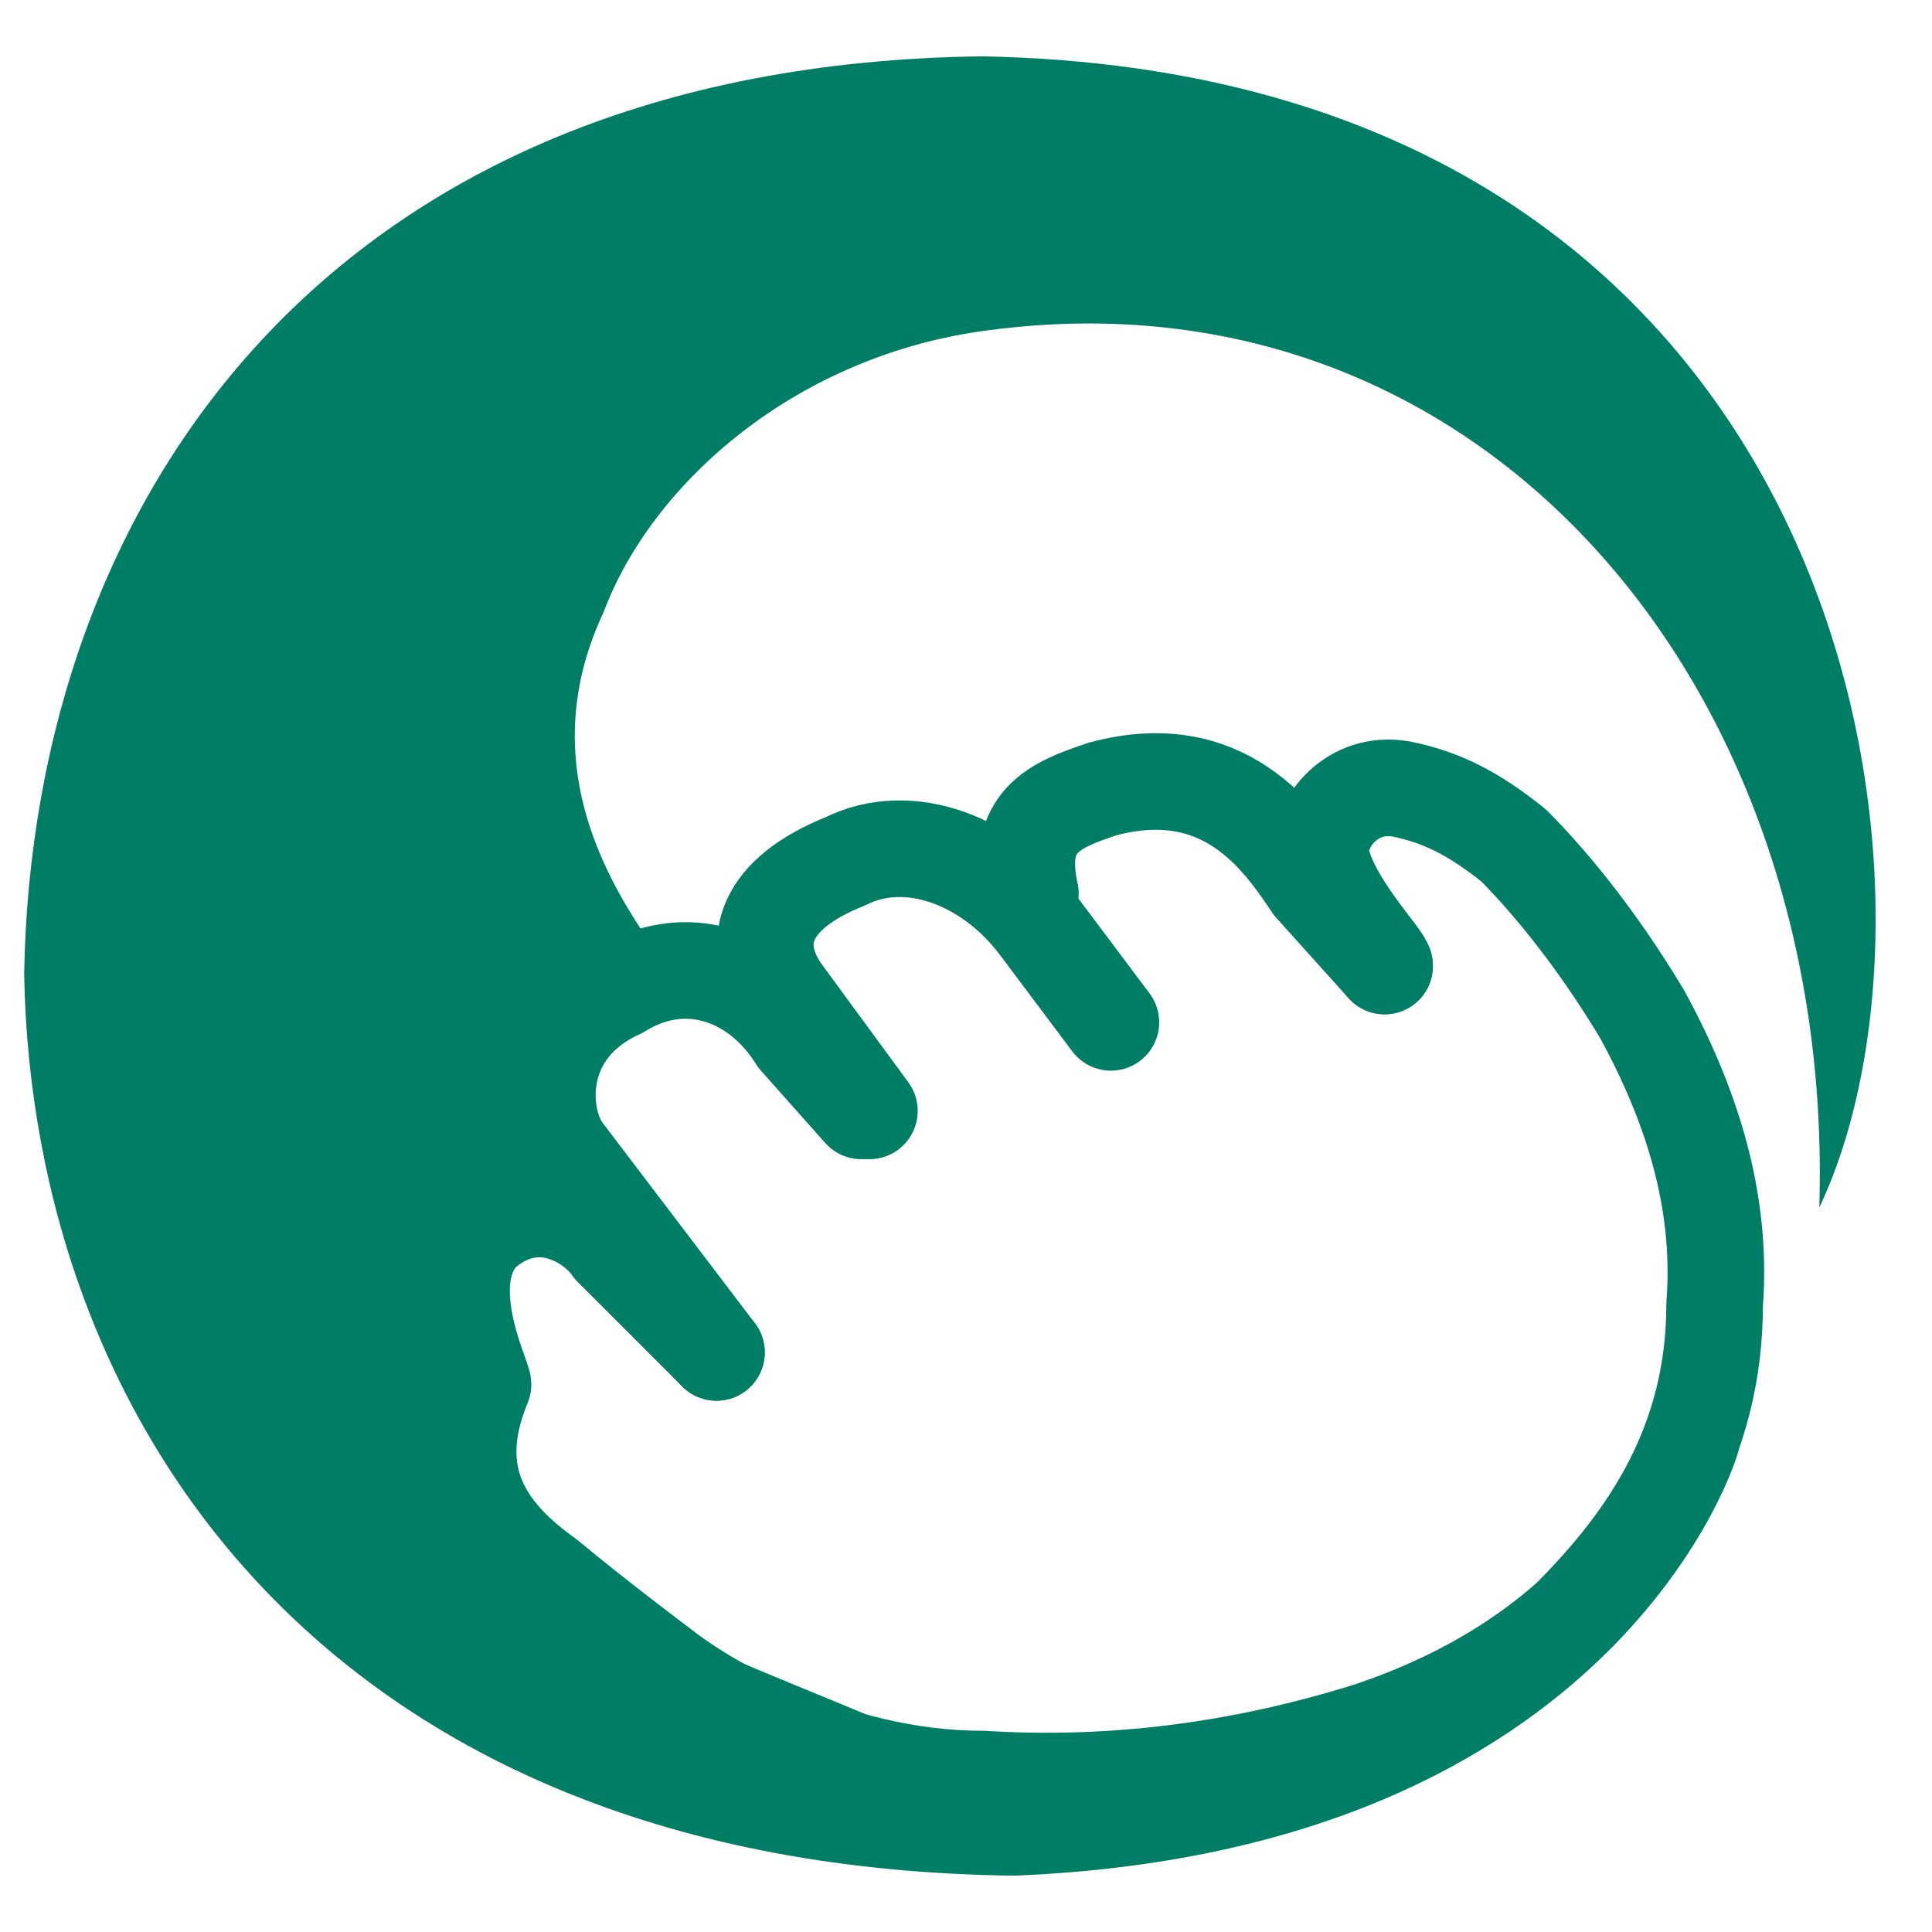
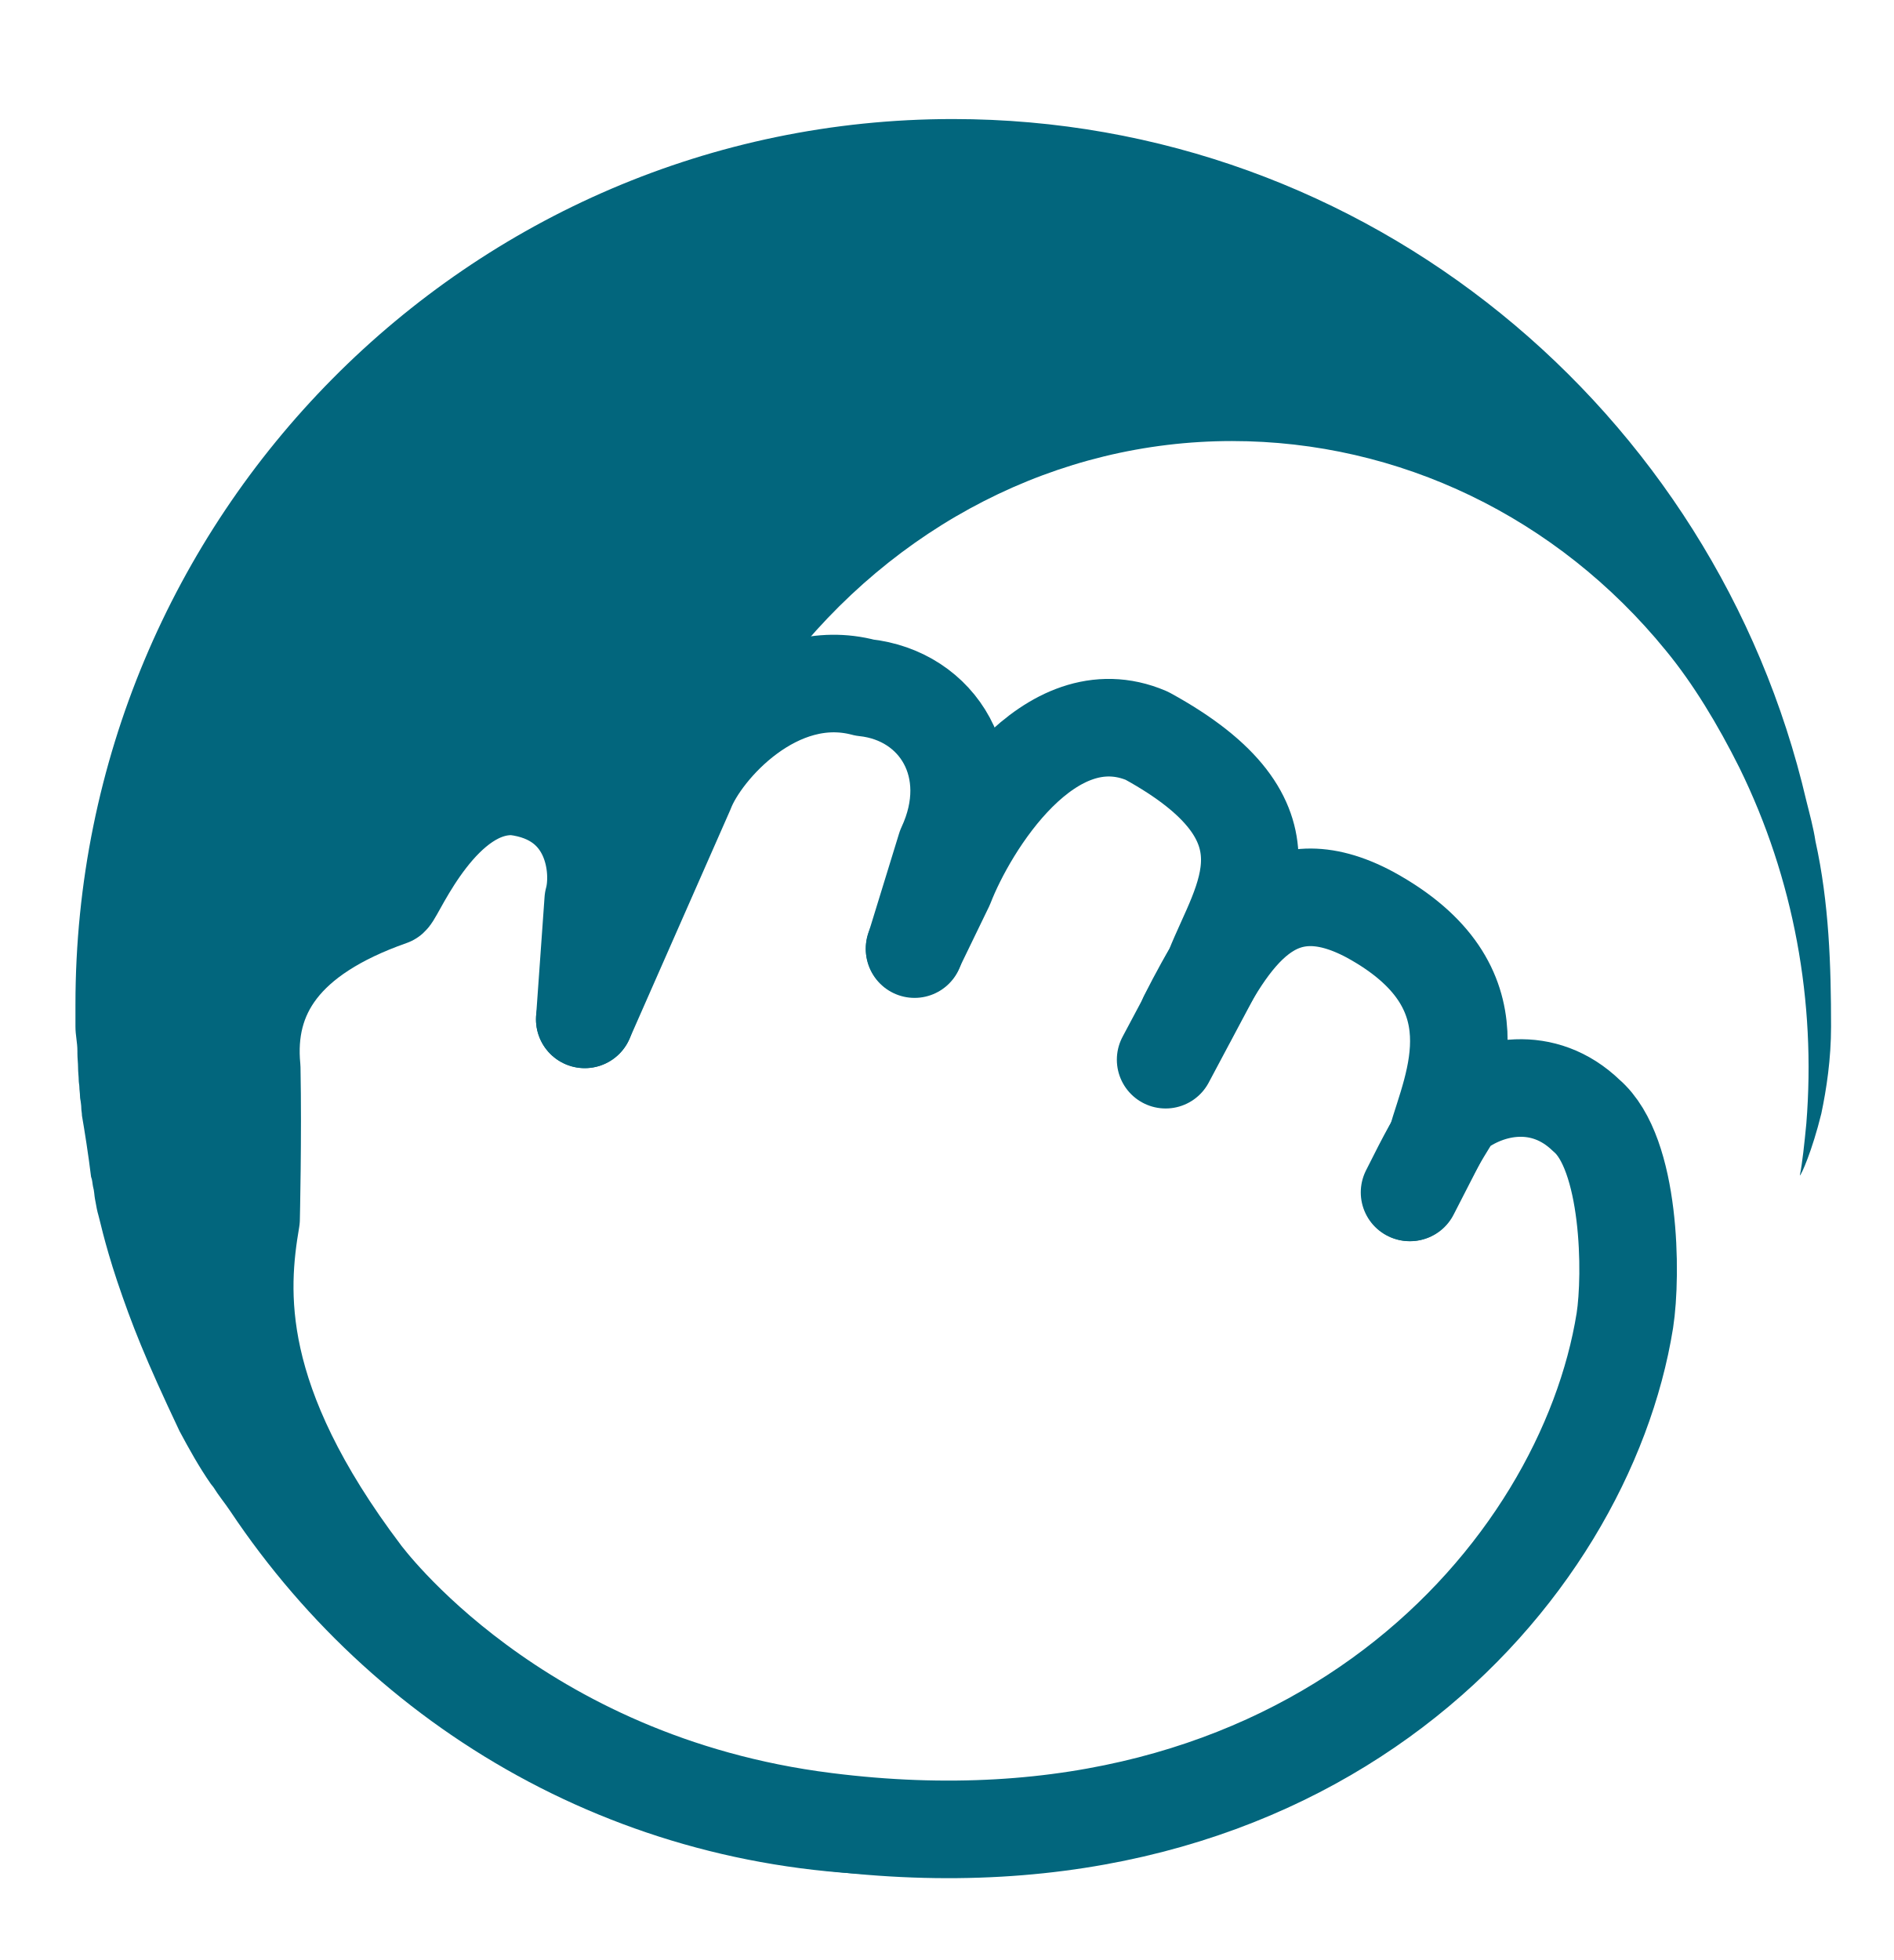
- <svg xmlns="http://www.w3.org/2000/svg" version="1.1" id="Layer_1" x="0px" y="0px" width="24px" height="24px" viewBox="0 0 24 24" style="enable-background:new 0 0 24 24;" xml:space="preserve">
+ <svg xmlns="http://www.w3.org/2000/svg" version="1.1" id="Layer_1" x="0px" y="0px" viewBox="0 0 29.11 30.13" style="enable-background:new 0 0 29.11 30.13;" xml:space="preserve">
  <style type="text/css">
- 	.st0{fill:none;stroke:#007E65;stroke-width:1.2;stroke-linecap:round;stroke-linejoin:round;}
- 	.st1{fill:#118E3B;stroke:#1BCE85;stroke-width:1.5;stroke-linecap:round;stroke-linejoin:round;}
- 	.st2{fill:#007E65;}
- 	.st3{fill:#00E510;}
- 	.st4{fill:none;}
+ 	.st0{fill:#02667d;}
+ 	.st1{fill:none;stroke:#02667d;stroke-width:1.5;stroke-linecap:round;stroke-linejoin:round;}
</style>
-   <path class="st0" d="M8.9,16.8L7,14.3c-0.3-0.4-0.4-1.5,0.7-2c0.8-0.5,1.7-0.2,2.2,0.6l0.8,0.9" />
-   <path class="st0" d="M10.8,13.8l-1.1-1.5c-0.4-0.6-0.2-1.2,0.8-1.6c0.8-0.4,1.8,0,2.4,0.8l0.9,1.2" />
-   <path class="st0" d="M12.8,11.1c-0.2-0.9,0.3-1.1,0.9-1.3c1.5-0.4,2.2,0.6,2.6,1.2l0.9,1" />
-   <path class="st0" d="M8.9,16.8c0,0-0.7-0.7-1.3-1.3c-0.2-0.3-0.9-0.8-1.6-0.2c-0.6,0.6,0,1.8,0,1.9c-0.5,1.2,0.1,1.9,0.8,2.4  c0.6,0.5,1.4,1.1,1.4,1.1c0.5,0.4,2.1,1.4,4,1.4c1.6,0.1,3.2-0.1,4.8-0.6c0.6-0.2,1.6-0.6,2.5-1.4c1-1,1.8-2.2,1.8-3.9  c0.1-1.3-0.3-2.5-0.9-3.6c-0.6-1-1.2-1.7-1.6-2.1c-0.5-0.4-0.9-0.6-1.4-0.7c-0.6-0.1-1,0.4-1,0.8c0.1,0.6,0.8,1.3,0.8,1.4" />
-   <path class="st1" d="M-5-8.5" />
-   <path class="st2" d="M12.2,0.7C4.1,0.8,0.4,6.2,0.3,12.1c0.1,5.6,3.8,11.1,12.3,11.2c7.5-0.3,9-5.2,9-5.3c-1.3,1.1-3.8,3.6-5.4,3.7  c-2.4,0.2-3.5,0.4-5.2-0.3c-2.8-1.2-5.7-2-5.2-4.8c-0.5-1,1-2,1.4-3.5c0-0.5,1-1,0.8-1.5c-0.6-0.9-1.3-2.3-0.5-4  C8.1,6,9.9,4.4,12.3,4.1C18.4,3.3,22.8,8.5,22.6,15C24.5,11,23,0.9,12.2,0.7z" />
-   <path class="st3" d="M8.2,19.6L8.2,19.6z" />
-   <path class="st4" d="M7.4,18.9" />
-   <g id="Layer_2_00000178920186941683393910000009880265633718493619_">
- </g>
+   <g>
+     <path class="st0" d="M28.15,15.78c0,0.5-0.07,0.96-0.15,1.34c-0.14,0.57-0.31,0.95-0.33,0.95c0.04-0.2,0.07-0.49,0.1-0.8   c0.15-1.87-0.19-3.76-1.03-5.47c-0.33-0.66-0.71-1.29-1.13-1.8c-1.67-2.05-4.1-3.22-6.67-3.22c-2.68,0-5.19,1.29-6.89,3.51   c-0.96,1.28-1.39,2.37-1.56,3.56c-0.11,0.61-0.94-1.29-2.46-1.61c-0.64-0.15-2.06,2.23-2.68,2.42C4.99,14.77,3.92,16.38,4,18.5   c0.1,2.35,2.2,5.65,1.93,6.6c-0.04,0.15-0.22,0.14-0.45,0c2.32,2.25,5.46,3.65,8.91,3.72c-4.56,0.15-8.52-2.1-10.85-5.59   c-0.08-0.12-0.18-0.24-0.26-0.37c-0.01-0.01-0.03-0.04-0.04-0.05c-0.18-0.26-0.33-0.53-0.48-0.81c-0.53-1.12-0.73-1.63-0.96-2.31   c-0.2-0.6-0.28-1-0.29-1.02c-0.01-0.03-0.03-0.12-0.05-0.24c-0.01-0.05-0.01-0.12-0.03-0.19c-0.01-0.05-0.01-0.1-0.03-0.15   c-0.04-0.33-0.1-0.71-0.14-0.94c0-0.04-0.01-0.08-0.01-0.11c0-0.05-0.01-0.1-0.01-0.11c0-0.01-0.01-0.04-0.01-0.08   c0-0.04-0.01-0.1-0.01-0.14c0-0.03-0.01-0.07-0.01-0.11c0-0.05-0.01-0.12-0.01-0.19s-0.01-0.14-0.01-0.22c0-0.01,0-0.01,0-0.03   c0-0.14-0.03-0.24-0.03-0.38v-0.34c0-7.5,6.04-13.61,13.49-13.61c6.37,0,11.72,4.48,13.12,10.48c0.05,0.2,0.11,0.42,0.14,0.62   C28.12,13.88,28.15,14.85,28.15,15.78z" />
+   </g>
+   <path class="st1" d="M8.99,15.67l1.55-3.52c0.25-0.65,1.4-1.94,2.75-1.58c1.14,0.12,1.82,1.24,1.25,2.46l-0.48,1.56" />
+   <path class="st1" d="M14.06,14.58l0.47-0.97c0.36-0.93,1.6-2.94,3.1-2.3c2.43,1.33,1.45,2.52,1.03,3.59l-0.74,1.39" />
+   <path class="st1" d="M18.26,15.64c0.66-1.3,1.34-2.36,2.8-1.58c2.03,1.11,1.27,2.61,1.02,3.49l-0.4,0.78" />
+   <path class="st1" d="M8.99,15.67c0,0,0.05-0.7,0.13-1.83c0.13-0.47,0.02-1.6-1.2-1.75C6.79,12.03,6.1,13.7,6,13.79  c-1.65,0.58-2.24,1.49-2.13,2.63c0.02,1.04-0.01,2.32-0.01,2.32c-0.19,1.11-0.31,2.8,1.71,5.47c0.02,0.02,2.33,3.19,7.12,3.79  c7.5,0.95,11.67-3.83,12.29-7.7c0.11-0.71,0.09-2.57-0.59-3.15c-0.66-0.64-1.51-0.47-2.03-0.06c-0.29,0.46-0.4,0.66-0.69,1.24" />
</svg>
